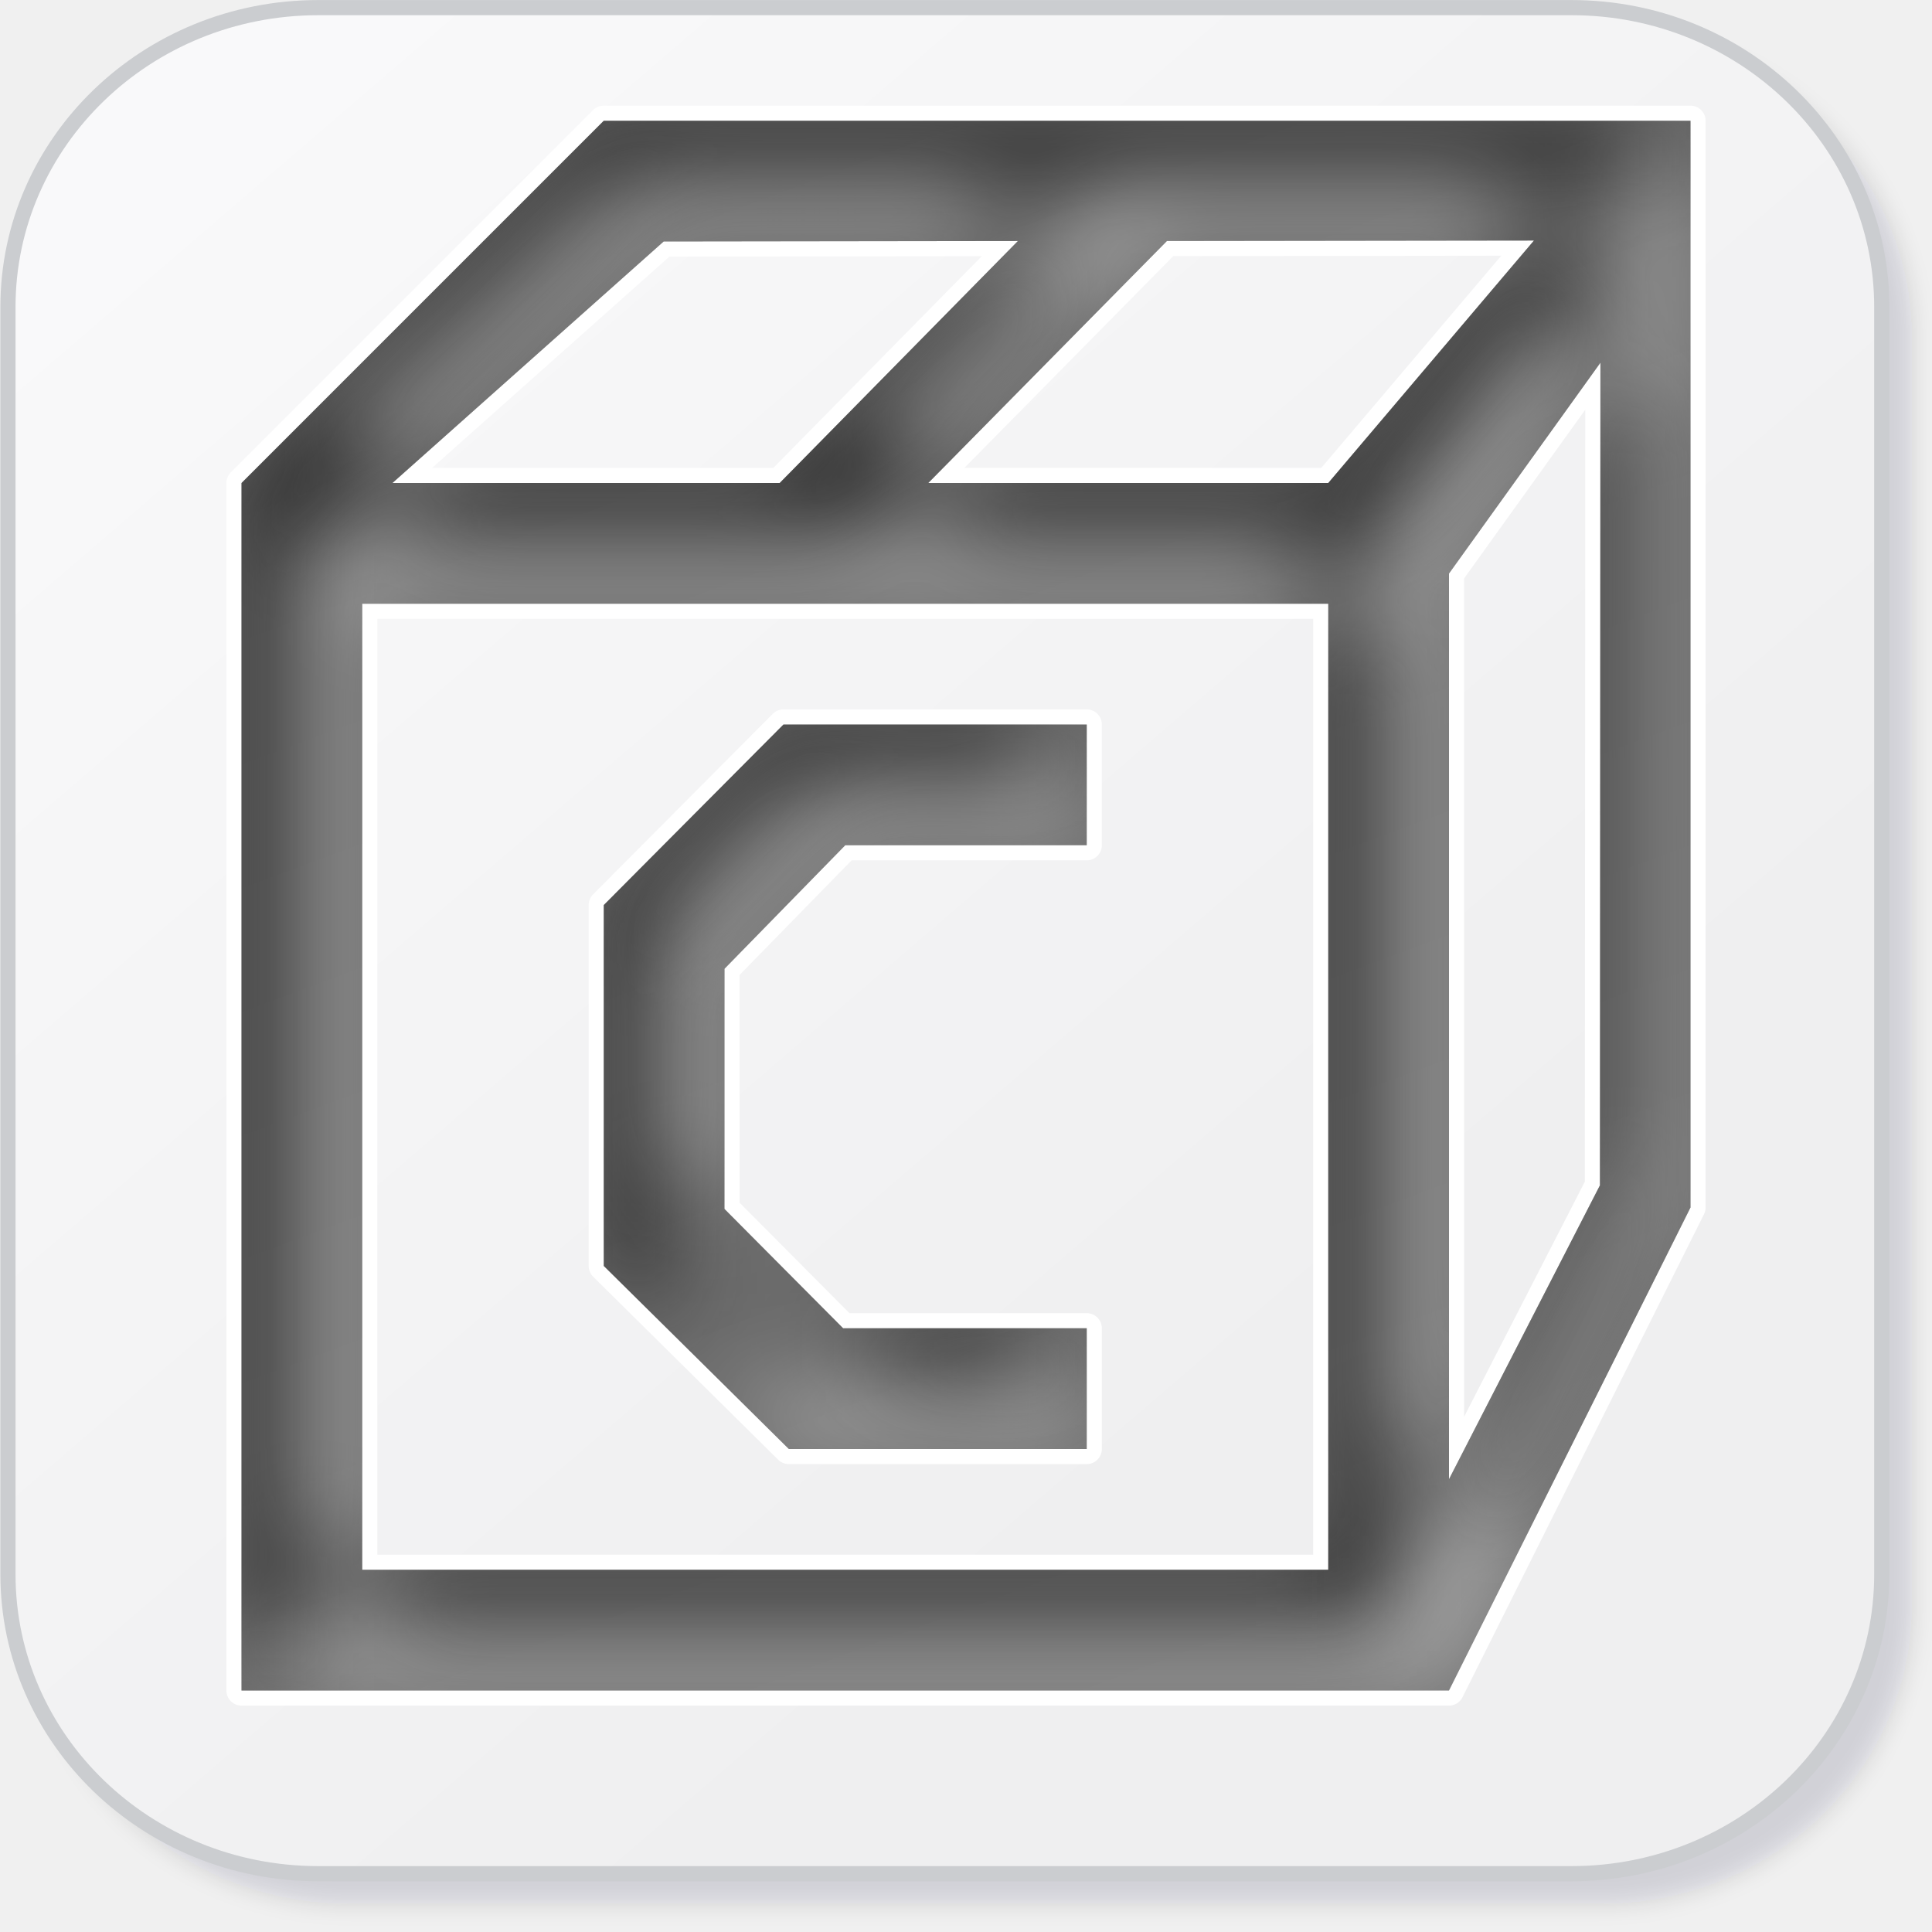
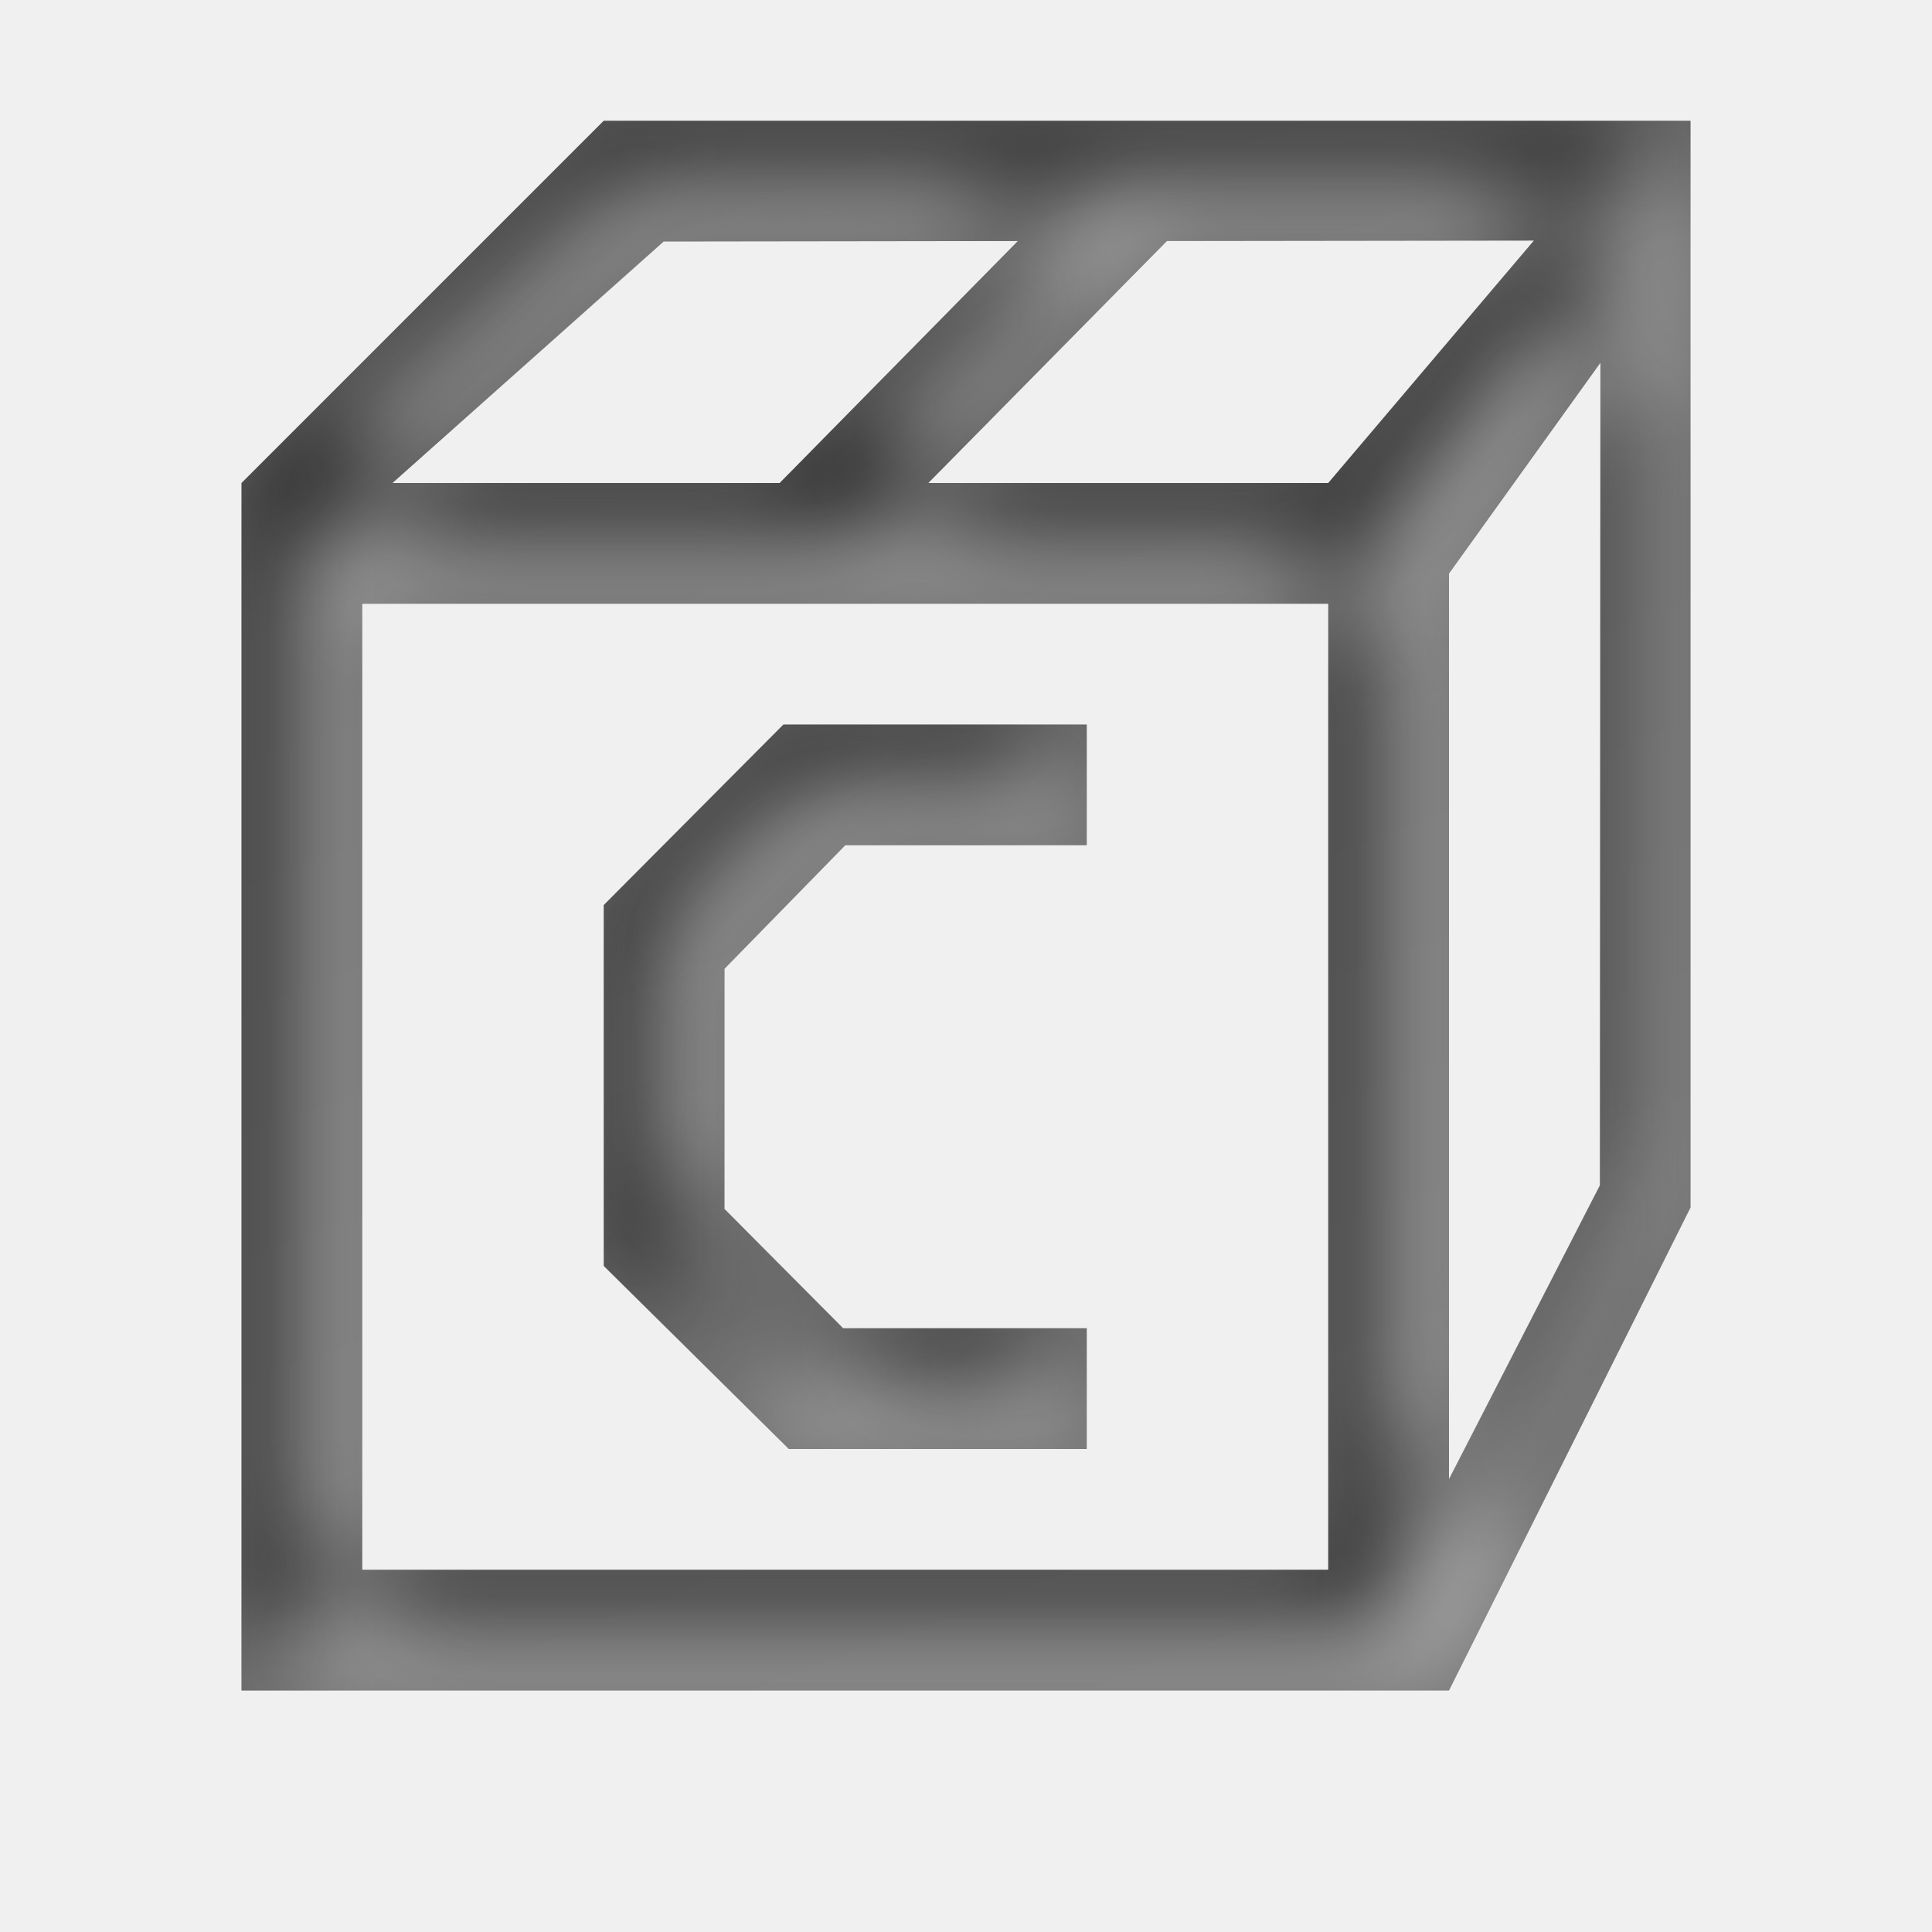
<svg xmlns="http://www.w3.org/2000/svg" xmlns:xlink="http://www.w3.org/1999/xlink" width="128" height="128" id="svg2" version="1.1">
  <defs id="defs4">
    <linearGradient id="linearGradient3843">
      <stop style="stop-color:#f9f9fa;stop-opacity:1;" offset="0" id="stop3845" />
      <stop style="stop-color:#efeff0;stop-opacity:1;" offset="1" id="stop3847" />
    </linearGradient>
    <filter id="filter3784">
      <feGaussianBlur stdDeviation="0.741" id="feGaussianBlur3786" />
    </filter>
    <filter id="filter3835" x="-0.119" width="1.238" y="-0.119" height="1.237">
      <feGaussianBlur stdDeviation="5.944" id="feGaussianBlur3837" />
    </filter>
    <filter id="filter3839">
      <feGaussianBlur stdDeviation="4.512" id="feGaussianBlur3841" />
    </filter>
    <linearGradient xlink:href="#linearGradient3843" id="linearGradient3849" x1="14.268" y1="932.537" x2="86.411" y2="1016.109" gradientUnits="userSpaceOnUse" gradientTransform="matrix(1.006091,0,0,1.001918,-0.7124,-2.03251)" />
    <mask maskUnits="userSpaceOnUse" id="mask3859">
      <rect ry="19.797" rx="20.428" y="925.126" x="1.232" height="123.393" width="123.393" id="rect3861" style="color:#000000;fill:#ffffff;fill-opacity:1;stroke:none;stroke-width:0.964;marker:none;visibility:visible;display:inline;overflow:visible;enable-background:accumulate" />
    </mask>
-     <filter color-interpolation-filters="sRGB" id="filter3822-9-6-4-3-9-8-7-5-5-2">
-       <feGaussianBlur stdDeviation="2.861" id="feGaussianBlur3824-5-7-3-1-6-2-3-4-0-1" />
-     </filter>
-     <filter color-interpolation-filters="sRGB" id="filter3822-2-7-6-8-3-1-3-7-0-8">
-       <feGaussianBlur stdDeviation="2.861" id="feGaussianBlur3824-4-8-9-4-4-7-8-1-9-3" />
-     </filter>
    <linearGradient xlink:href="#linearGradient3834-0-7-118-6-4-8-2-6-6-6-4-9" id="linearGradient3075-1" gradientUnits="userSpaceOnUse" gradientTransform="matrix(0.1046222,0.06331303,-0.08831588,0.07792477,181.215,-567.0779)" x1="2829.454" y1="2893.169" x2="2002.519" y2="3771.516" />
    <linearGradient id="linearGradient3834-0-7-118-6-4-8-2-6-6-6-4-9">
      <stop style="stop-color:#626262;stop-opacity:1;" offset="0" id="stop3836-1-1-88-7-5-5-6-4-6-4-4-7" />
      <stop style="stop-color:#707070;stop-opacity:1;" offset="1" id="stop3838-0-6-22-3-8-6-6-4-9-7-7-2" />
    </linearGradient>
    <linearGradient xlink:href="#linearGradient3834-0-7-118-6-4-8-2-6-6-6-4-9" id="linearGradient3031" gradientUnits="userSpaceOnUse" gradientTransform="matrix(0.08369776,0.01899391,-0.0706527,0.02337743,156.172,-171.7234)" x1="2829.454" y1="2893.169" x2="2002.519" y2="3771.516" />
    <linearGradient xlink:href="#linearGradient3834-0-7-118-6-4-8-2-6-6-6-4-9" id="linearGradient3036" gradientUnits="userSpaceOnUse" gradientTransform="matrix(0.02092444,0.05065043,-0.01766318,0.06233981,129.043,-439.2623)" x1="2829.454" y1="2893.169" x2="2002.519" y2="3771.516" />
    <linearGradient xlink:href="#linearGradient3834-0-7-118-6-4-8-2-6-6-6-4-9" id="linearGradient3940" gradientUnits="userSpaceOnUse" gradientTransform="matrix(0.1046222,0.06331303,-0.08831588,0.07792477,181.215,-567.0779)" x1="2900.677" y1="5125.807" x2="3841.127" y2="5540.815" />
    <filter color-interpolation-filters="sRGB" id="filter3822-9-6-4-3-9-8-7-5-5-2-6">
      <feGaussianBlur stdDeviation="2.861" id="feGaussianBlur3824-5-7-3-1-6-2-3-4-0-1-0" />
    </filter>
    <filter color-interpolation-filters="sRGB" id="filter3822-2-7-6-8-3-1-3-7-0-8-7">
      <feGaussianBlur stdDeviation="2.861" id="feGaussianBlur3824-4-8-9-4-4-7-8-1-9-3-1" />
    </filter>
    <mask maskUnits="userSpaceOnUse" id="mask4027">
      <path id="path4029" d="m 40,8 -24,24 0,80 80,0 16,-32 0,-72 z M 101.625,15.938 88,32 61.5,32 77.312,15.969 z M 67.438,15.969 51.656,32 26,32 43.969,16 z m 38.594,8.062 L 106,78.531 96,98 96,38 z M 24,40 l 64,0 0,64 -64,0 z M 40,59.963 40,83.872 52.26,96 72,96 72,88 55.861,88 48,80.094 48,64.184 56,56 l 16,0 0,-8 -20.094,0 z" style="color:#000000;fill:#ffffff;fill-opacity:1;fill-rule:nonzero;stroke:none;stroke-width:9.363;marker:none;visibility:visible;display:inline;overflow:visible;enable-background:accumulate" />
    </mask>
  </defs>
-   <g id="layer1" transform="translate(0,-924.3622)" style="display:inline">
-     <rect ry="19.797" rx="20.428" y="927.126" x="3.232" height="123.393" width="123.393" id="rect3766" style="color:#000000;fill:#252628;fill-opacity:0.129;stroke:none;stroke-width:0.964;marker:none;visibility:visible;display:inline;overflow:visible;filter:url(#filter3784);enable-background:accumulate" transform="matrix(1.006091,0,0,1.001918,-0.7124,-2.03251)" />
-     <rect style="color:#000000;fill:url(#linearGradient3849);fill-opacity:1;stroke:none;stroke-width:0.964;marker:none;visibility:visible;display:inline;overflow:visible;enable-background:accumulate" id="rect2985" width="124.145" height="123.63" x="0.527" y="924.868" rx="20.552" ry="19.835" />
+   <g id="layer1" transform="translate(0,-924.3622)" style="display:none">
+     <rect ry="19.797" rx="20.428" y="927.126" x="3.232" height="123.393" width="123.393" id="rect3766" style="color:#000000;display:inline;overflow:visible;visibility:visible;fill:#252628;fill-opacity:0.129;stroke:none;stroke-width:0.964;marker:none;filter:url(#filter3784);enable-background:accumulate" transform="matrix(1.006091,0,0,1.001918,-0.7124,-2.03251)" />
+     <rect style="color:#000000;display:inline;overflow:visible;visibility:visible;fill:url(#linearGradient3849);fill-opacity:1;stroke:none;stroke-width:0.964;marker:none;enable-background:accumulate" id="rect2985" width="124.145" height="123.63" x="0.527" y="924.868" rx="20.552" ry="19.835" />
    <g id="g3853" mask="url(#mask3859)" transform="matrix(1.006091,0,0,1.001918,-0.7124,-2.03251)">
-       <path id="rect3788" transform="translate(0,924.3622)" d="m 111.312,2 c 1.064,2.397 2.031,5.05 1.656,7.812 l -10,73.812 c -1.472,10.868 -9.195,18.236 -20.406,19.781 l -72.531,10 C 7.534,113.751 5.1,112.934 2.875,112.125 c 0.771,1.763 1.762,3.389 3,4.844 0.011,0.01 0.02,0.022 0.031,0.031 3.624,3.201 8.436,5.156 13.75,5.156 l 82.531,0 c 11.317,0 20.438,-8.814 20.438,-19.781 l 0,-83.812 c 0,-4.877 -1.81,-9.314 -4.812,-12.75 C 115.93,4.182 113.729,2.867 111.312,2 z" style="color:#000000;fill:#c9c9cf;fill-opacity:0.254;stroke:none;stroke-width:0.964;marker:none;visibility:visible;display:inline;overflow:visible;filter:url(#filter3835);enable-background:accumulate" />
-       <path id="rect3796" transform="translate(0,924.3622)" d="m 23.656,2.75 c -11.317,0 -20.438,8.845 -20.438,19.812 l 0,83.812 c 0,4.851 1.778,9.26 4.75,12.688 1.85,1.618 4,2.904 6.375,3.781 -0.721,-2.023 -1.488,-4.234 -1.125,-6.469 l 12,-73.812 C 26.979,31.737 34.451,24.339 45.656,22.75 l 70.531,-10 c 2.556,-0.362 5.046,0.494 7.312,1.344 -0.824,-2.322 -2.061,-4.444 -3.656,-6.281 -0.028,-0.025 -0.066,-0.038 -0.094,-0.062 -3.603,-3.111 -8.34,-5 -13.562,-5 z" style="color:#000000;fill:#ffffff;fill-opacity:1;stroke:none;stroke-width:0.964;marker:none;visibility:visible;display:inline;overflow:visible;filter:url(#filter3839);enable-background:accumulate" />
+       <path id="rect3788" transform="translate(0,924.3622)" d="m 111.312,2 c 1.064,2.397 2.031,5.05 1.656,7.812 l -10,73.812 c -1.472,10.868 -9.195,18.236 -20.406,19.781 l -72.531,10 C 7.534,113.751 5.1,112.934 2.875,112.125 c 0.771,1.763 1.762,3.389 3,4.844 0.011,0.01 0.02,0.022 0.031,0.031 3.624,3.201 8.436,5.156 13.75,5.156 l 82.531,0 c 11.317,0 20.438,-8.814 20.438,-19.781 l 0,-83.812 c 0,-4.877 -1.81,-9.314 -4.812,-12.75 C 115.93,4.182 113.729,2.867 111.312,2 Z" style="color:#000000;display:inline;overflow:visible;visibility:visible;fill:#c9c9cf;fill-opacity:0.254;stroke:none;stroke-width:0.964;marker:none;filter:url(#filter3835);enable-background:accumulate" />
+       <path id="rect3796" transform="translate(0,924.3622)" d="m 23.656,2.75 c -11.317,0 -20.438,8.845 -20.438,19.812 l 0,83.812 c 0,4.851 1.778,9.26 4.75,12.688 1.85,1.618 4,2.904 6.375,3.781 -0.721,-2.023 -1.488,-4.234 -1.125,-6.469 l 12,-73.812 C 26.979,31.737 34.451,24.339 45.656,22.75 l 70.531,-10 c 2.556,-0.362 5.046,0.494 7.312,1.344 -0.824,-2.322 -2.061,-4.444 -3.656,-6.281 -0.028,-0.025 -0.066,-0.038 -0.094,-0.062 -3.603,-3.111 -8.34,-5 -13.562,-5 z" style="color:#000000;display:inline;overflow:visible;visibility:visible;fill:#ffffff;fill-opacity:1;stroke:none;stroke-width:0.964;marker:none;filter:url(#filter3839);enable-background:accumulate" />
    </g>
-     <rect ry="19.835" rx="20.552" y="924.868" x="0.527" height="123.63" width="124.145" id="rect3851" style="color:#000000;fill:none;stroke:#cbcdd0;stroke-width:1.004;stroke-linecap:round;stroke-linejoin:round;stroke-miterlimit:4;stroke-opacity:1;stroke-dasharray:none;stroke-dashoffset:0;marker:none;visibility:visible;display:inline;overflow:visible;enable-background:accumulate" />
-     <path id="path3954" d="m 40,8 -24,24 0,80 80,0 16,-32 0,-72 z M 101.625,15.938 88,32 61.5,32 77.312,15.969 z M 67.438,15.969 51.656,32 26,32 43.969,16 z m 38.594,8.062 L 106,78.531 96,98 96,38 z M 24,40 l 64,0 0,64 -64,0 z M 40,59.963 40,83.872 52.26,96 72,96 72,88 55.861,88 48,80.094 48,64.184 56,56 l 16,0 0,-8 -20.094,0 z" style="display:inline;color:#000000;fill:none;fill-opacity:1;fill-rule:nonzero;stroke:#ffffff;stroke-width:2;marker:none;visibility:visible;overflow:visible;enable-background:accumulate;stroke-linecap:round;stroke-linejoin:round;stroke-miterlimit:4;stroke-opacity:1;stroke-dasharray:none;stroke-dashoffset:0" transform="translate(0,924.3622)" />
+     <rect ry="19.835" rx="20.552" y="924.868" x="0.527" height="123.63" width="124.145" id="rect3851" style="color:#000000;display:inline;overflow:visible;visibility:visible;fill:none;stroke:#cbcdd0;stroke-width:1.004;stroke-linecap:round;stroke-linejoin:round;stroke-miterlimit:4;stroke-dasharray:none;stroke-dashoffset:0;stroke-opacity:1;marker:none;enable-background:accumulate" />
+     <path id="path3954" d="m 40,8 -24,24 0,80 80,0 16,-32 0,-72 z M 101.625,15.938 88,32 61.5,32 77.312,15.969 Z M 67.438,15.969 51.656,32 26,32 43.969,16 Z m 38.594,8.062 L 106,78.531 96,98 96,38 Z M 24,40 l 64,0 0,64 -64,0 z M 40,59.963 40,83.872 52.26,96 72,96 72,88 55.861,88 48,80.094 48,64.184 56,56 l 16,0 0,-8 -20.094,0 z" style="color:#000000;display:inline;overflow:visible;visibility:visible;fill:none;fill-opacity:1;fill-rule:nonzero;stroke:#ffffff;stroke-width:2;stroke-linecap:round;stroke-linejoin:round;stroke-miterlimit:4;stroke-dasharray:none;stroke-dashoffset:0;stroke-opacity:1;marker:none;enable-background:accumulate" transform="translate(0,924.3622)" />
  </g>
-   <g id="layer2" style="display:inline">
-     <path style="color:#000000;fill:url(#linearGradient3940);fill-opacity:1;fill-rule:nonzero;stroke:none;stroke-width:9.363;marker:none;visibility:visible;display:inline;overflow:visible;enable-background:accumulate" d="m 40,8 -24,24 0,80 80,0 16,-32 0,-72 z M 101.625,15.938 88,32 61.5,32 77.312,15.969 z M 67.438,15.969 51.656,32 26,32 43.969,16 z m 38.594,8.062 L 106,78.531 96,98 96,38 z M 24,40 l 64,0 0,64 -64,0 z M 40,59.963 40,83.872 52.26,96 72,96 72,88 55.861,88 48,80.094 48,64.184 56,56 l 16,0 0,-8 -20.094,0 z" id="rect3023" />
-     <g id="g4021" mask="url(#mask4027)">
-       <path id="path3976" d="m 40,8 -24,24 0,80 4,0 0,-76 24,-24 68,0 0,-4 z M 101.609,15.938 88,32 61.438,32 65.5,36 92,36 105.625,19.938 z m -34.172,0 L 51.172,32 l -25.156,0 3.5,4 26.141,0 15.781,-16.031 z m 42.594,12.094 -4.016,-4 L 106,78.531 96,98.004 100,102 110,82.531 z M 88,40 l 0,64 -64,0 4,4 64,0 0,-64 z M 51.906,48 40,59.969 40,83.875 44,87.844 44,63.969 55.906,52 72,52 72,48 z m 4,40 3.969,4 12.125,0 0,-4 z" style="color:#000000;fill:#141414;fill-opacity:0.732;fill-rule:nonzero;stroke:none;stroke-width:0.963;marker:none;visibility:visible;display:inline;overflow:visible;filter:url(#filter3822-9-6-4-3-9-8-7-5-5-2-6);enable-background:accumulate" />
-       <path id="path4006" d="m 108,8 0,68 -16,32 -76,0 0,4 80,0 16,-32 0,-72 z M 97.625,11.938 73.312,11.969 57.5,28 61.548,32.022 77.312,15.969 l 24.281,0 z M 63.438,11.969 39.969,12 22,28 26,31.969 43.969,16 67.5,15.969 z m 38.594,8.062 L 92,34 92,94 96,97.976 96,38 106.023,24.039 z M 20,36 l 0,64 4,4 0,-64 64,0 -4,-4 z m 48,12 0,4 -16,0 -8,8.188 0,15.906 4,4 L 48,64.188 56,56 72,56 72,48 z M 40,83.844 40,83.875 52.25,96 72,96 l 0,-8 -4,0 0,4 -19.75,0 z" style="color:#000000;fill:#ffffff;fill-opacity:0.394;fill-rule:nonzero;stroke:none;stroke-width:0.963;marker:none;visibility:visible;display:inline;overflow:visible;filter:url(#filter3822-2-7-6-8-3-1-3-7-0-8-7);enable-background:accumulate" />
+   <g id="layer2" style="display:none" />
+   <g id="layer3" style="display:inline">
+     <path style="color:#000000;display:inline;overflow:visible;visibility:visible;fill:url(#linearGradient3940);fill-opacity:1;fill-rule:nonzero;stroke:none;stroke-width:9.363;marker:none;enable-background:accumulate" d="m 40,8 -24,24 0,80 80,0 16,-32 0,-72 z M 101.625,15.938 88,32 61.5,32 77.312,15.969 Z M 67.438,15.969 51.656,32 26,32 43.969,16 Z m 38.594,8.062 L 106,78.531 96,98 96,38 Z M 24,40 l 64,0 0,64 -64,0 z M 40,59.963 40,83.872 52.26,96 72,96 72,88 55.861,88 48,80.094 48,64.184 56,56 l 16,0 0,-8 -20.094,0 z" id="rect3023" />
+     <g style="display:inline" id="g4021" mask="url(#mask4027)">
+       <path id="path3976" d="m 40,8 -24,24 0,80 4,0 0,-76 24,-24 68,0 0,-4 z M 101.609,15.938 88,32 61.438,32 65.5,36 92,36 105.625,19.938 Z m -34.172,0 L 51.172,32 l -25.156,0 3.5,4 26.141,0 15.781,-16.031 z m 42.594,12.094 -4.016,-4 L 106,78.531 96,98.004 100,102 110,82.531 Z M 88,40 l 0,64 -64,0 4,4 64,0 0,-64 z M 51.906,48 40,59.969 40,83.875 44,87.844 44,63.969 55.906,52 72,52 72,48 Z m 4,40 3.969,4 12.125,0 0,-4 z" style="color:#000000;display:inline;overflow:visible;visibility:visible;fill:#141414;fill-opacity:0.732;fill-rule:nonzero;stroke:none;stroke-width:0.963;marker:none;filter:url(#filter3822-9-6-4-3-9-8-7-5-5-2-6);enable-background:accumulate" />
+       <path id="path4006" d="m 108,8 0,68 -16,32 -76,0 0,4 80,0 16,-32 0,-72 z M 97.625,11.938 73.312,11.969 57.5,28 61.548,32.022 77.312,15.969 l 24.281,0 z M 63.438,11.969 39.969,12 22,28 26,31.969 43.969,16 67.5,15.969 Z m 38.594,8.062 L 92,34 92,94 96,97.976 96,38 106.023,24.039 Z M 20,36 l 0,64 4,4 0,-64 64,0 -4,-4 z m 48,12 0,4 -16,0 -8,8.188 0,15.906 4,4 L 48,64.188 56,56 72,56 72,48 Z M 40,83.844 40,83.875 52.25,96 72,96 l 0,-8 -4,0 0,4 -19.75,0 z" style="color:#000000;display:inline;overflow:visible;visibility:visible;fill:#ffffff;fill-opacity:0.394;fill-rule:nonzero;stroke:none;stroke-width:0.963;marker:none;filter:url(#filter3822-2-7-6-8-3-1-3-7-0-8-7);enable-background:accumulate" />
    </g>
  </g>
-   <g id="layer3" style="display:inline" />
</svg>
